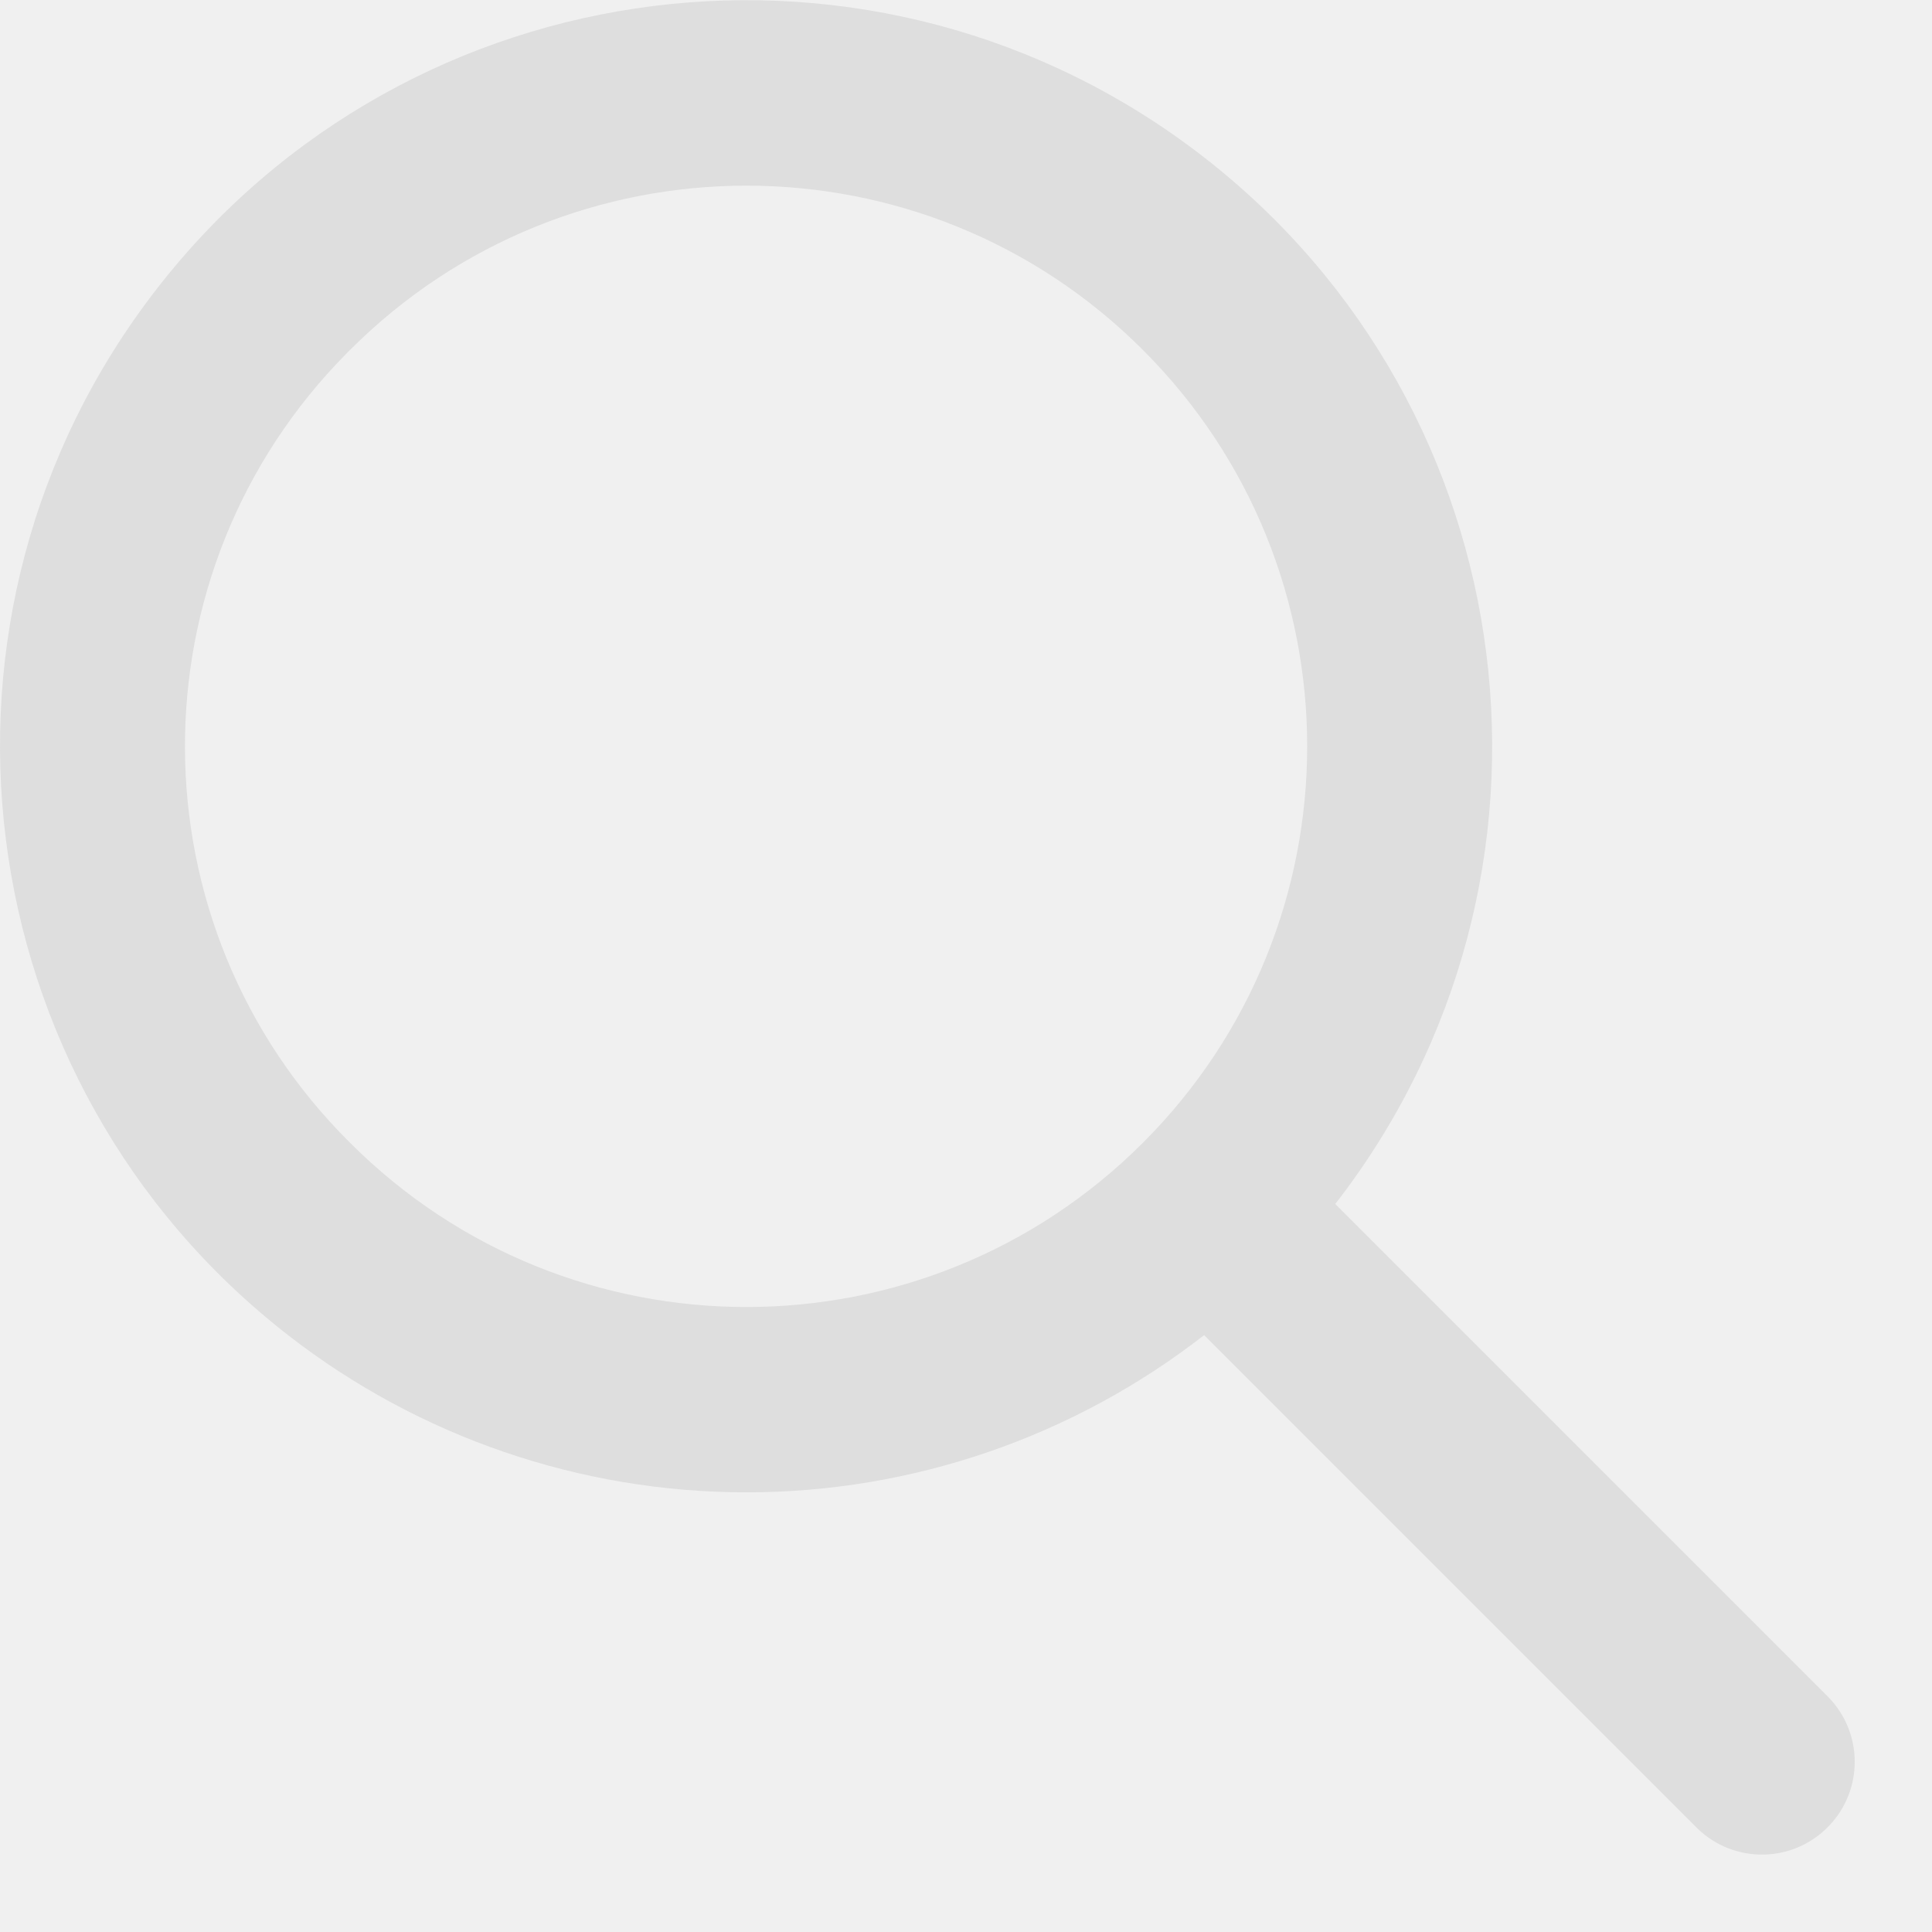
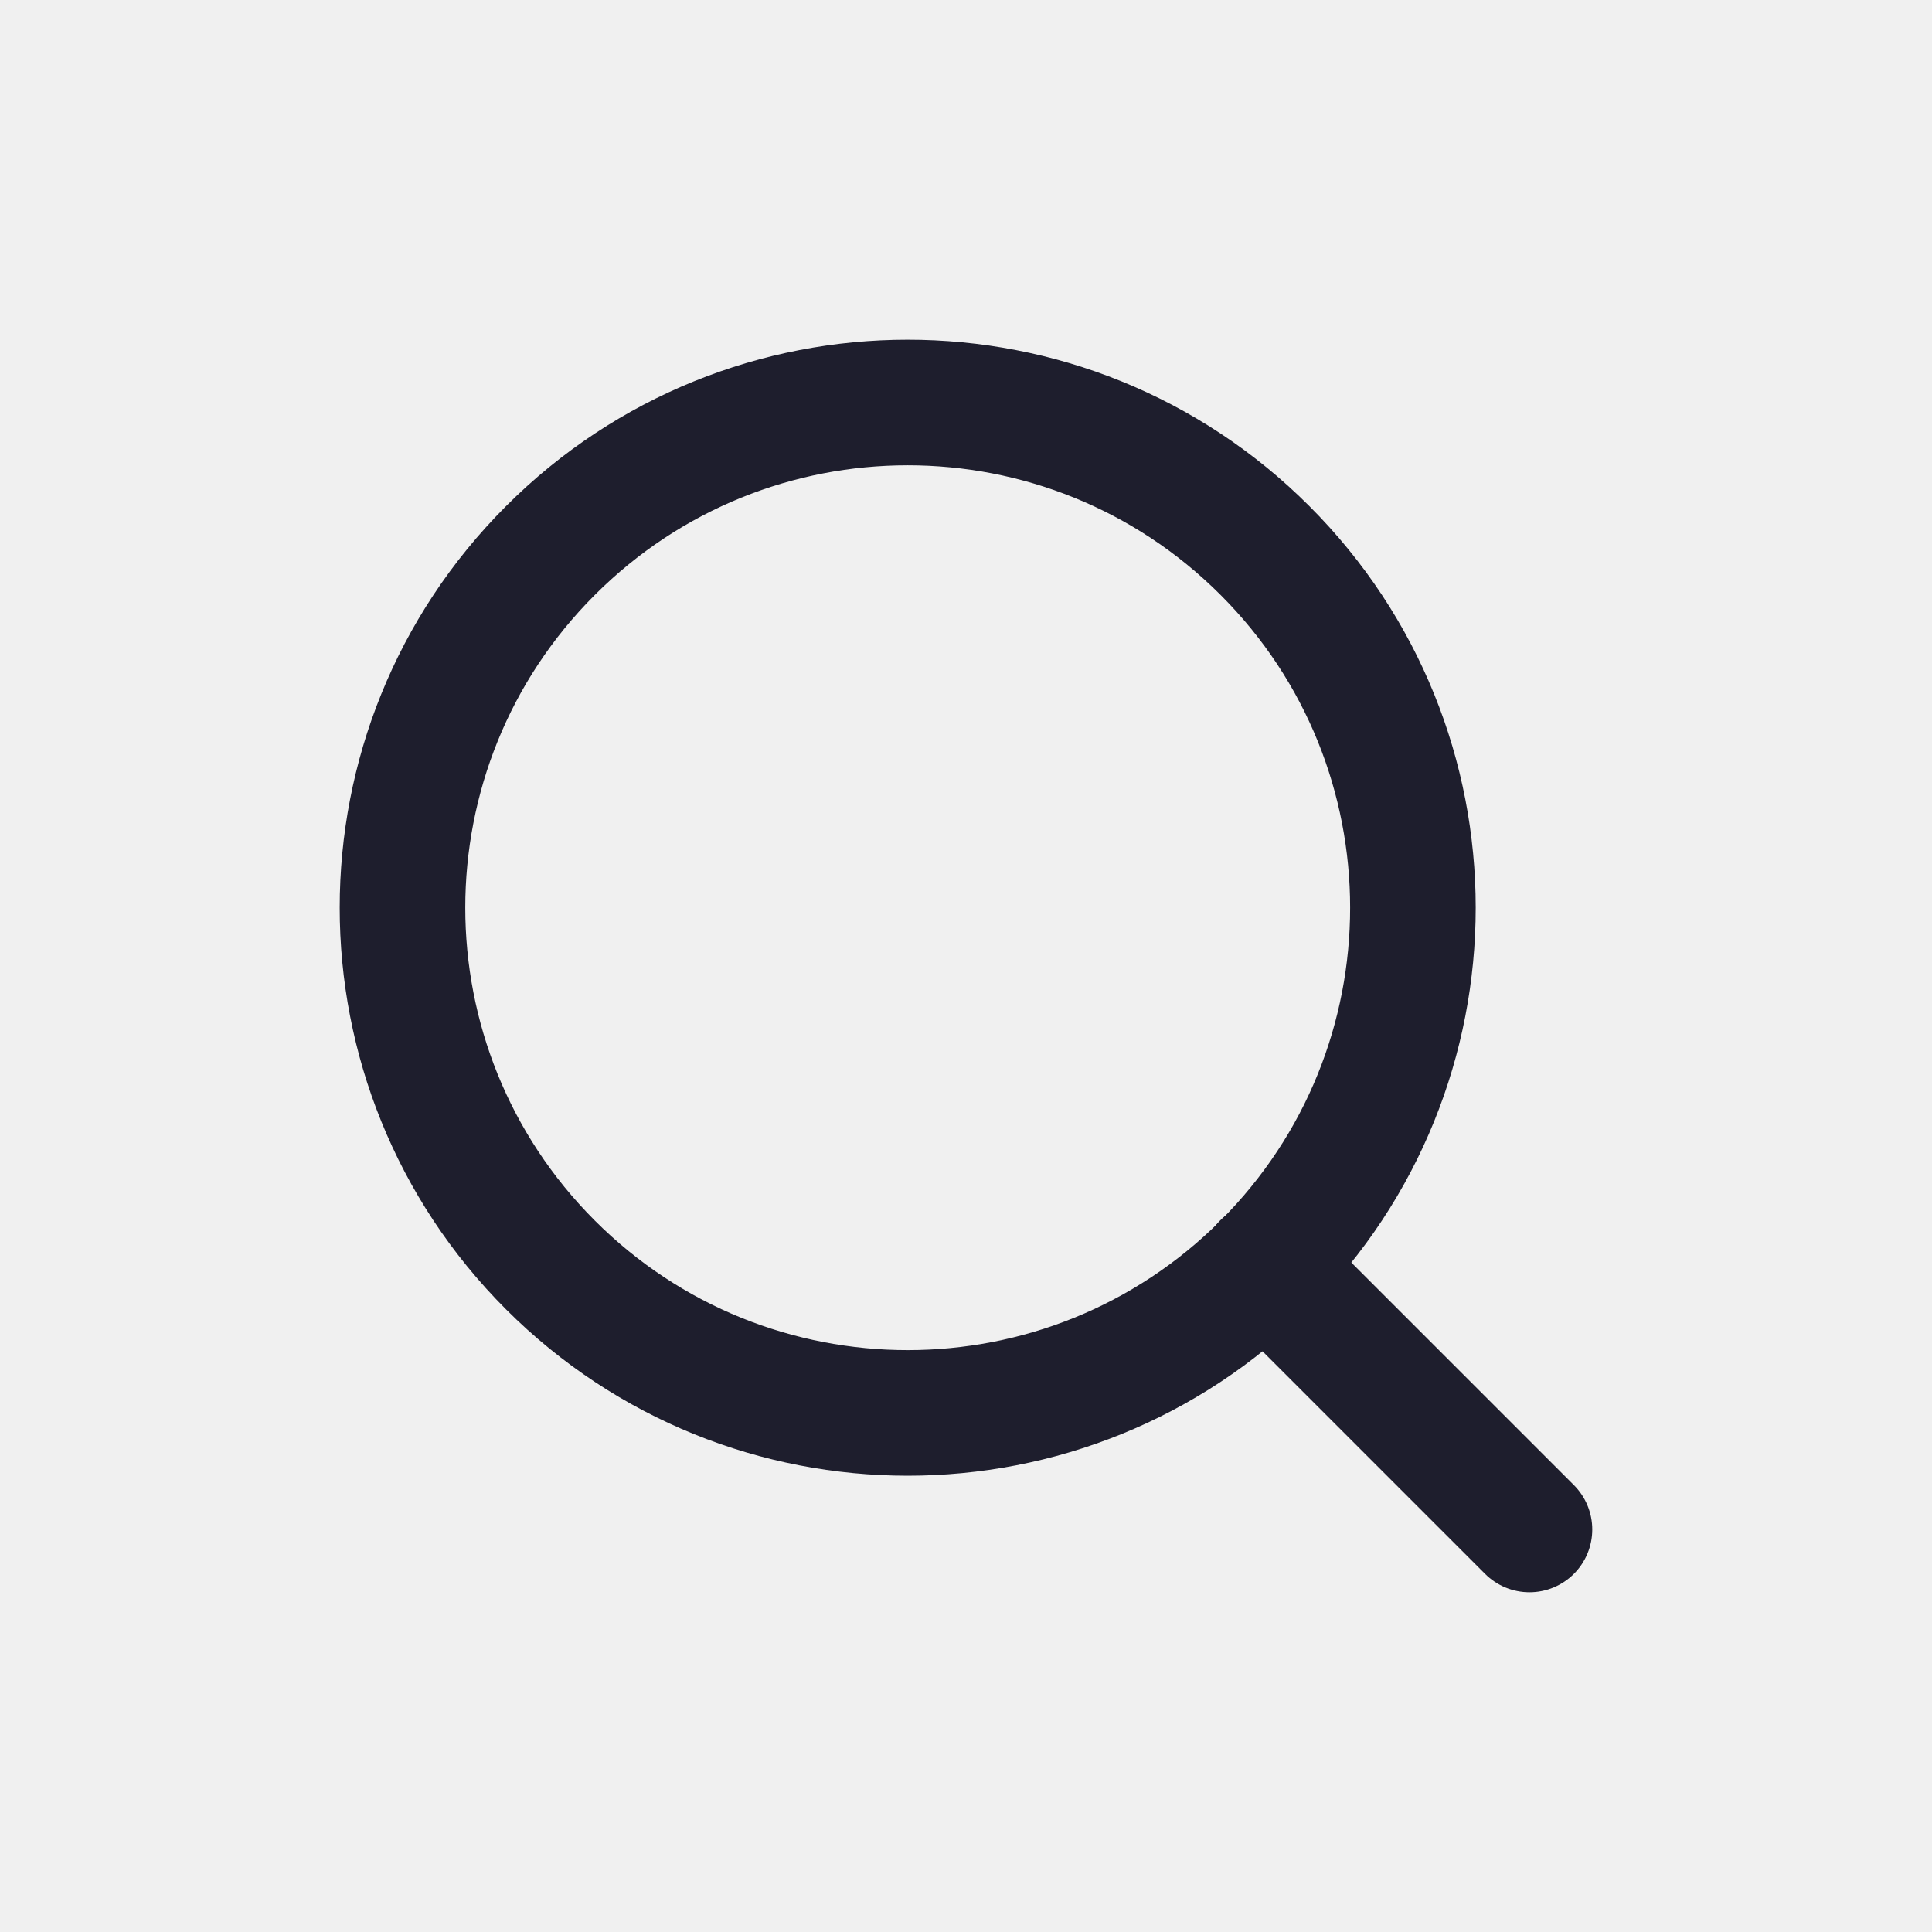
- <svg xmlns="http://www.w3.org/2000/svg" width="16" height="16" viewBox="0 0 16 16" fill="none">
-   <g clip-path="url(#clip0_166_108)">
-     <path d="M6.182 12.359C7.555 12.359 8.888 11.901 9.972 11.057L14.058 15.143C14.363 15.438 14.85 15.43 15.144 15.124C15.432 14.827 15.432 14.355 15.144 14.057L11.058 9.971C13.151 7.276 12.664 3.394 9.969 1.301C7.274 -0.792 3.393 -0.305 1.3 2.39C-0.794 5.085 -0.306 8.966 2.388 11.059C3.473 11.902 4.808 12.359 6.182 12.359ZM2.899 2.898C4.712 1.084 7.652 1.084 9.465 2.898C11.279 4.711 11.279 7.651 9.465 9.464C7.652 11.277 4.712 11.278 2.899 9.464C2.899 9.464 2.899 9.464 2.899 9.464C1.085 7.664 1.075 4.735 2.875 2.922C2.883 2.914 2.891 2.906 2.899 2.898Z" fill="#DEDEDE" />
-   </g>
-   <defs>
-     <clipPath id="clip0_166_108">
-       <rect width="16" height="16" fill="white" />
-     </clipPath>
-   </defs>
+ <svg xmlns="http://www.w3.org/2000/svg" width="20" height="20" viewBox="0 0 20 20" fill="none">
+   <path d="M13.095 5.699C15.137 7.741 15.137 11.052 13.095 13.095C11.052 15.137 7.741 15.137 5.698 13.095C3.656 11.052 3.656 7.741 5.698 5.699C7.741 3.656 11.052 3.656 13.095 5.699" stroke="#1E1E2D" stroke-width="1.3" stroke-linecap="round" stroke-linejoin="round" />
+   <path d="M15.833 15.833L13.092 13.092" stroke="#1E1E2D" stroke-width="1.3" stroke-linecap="round" stroke-linejoin="round" />
</svg>
